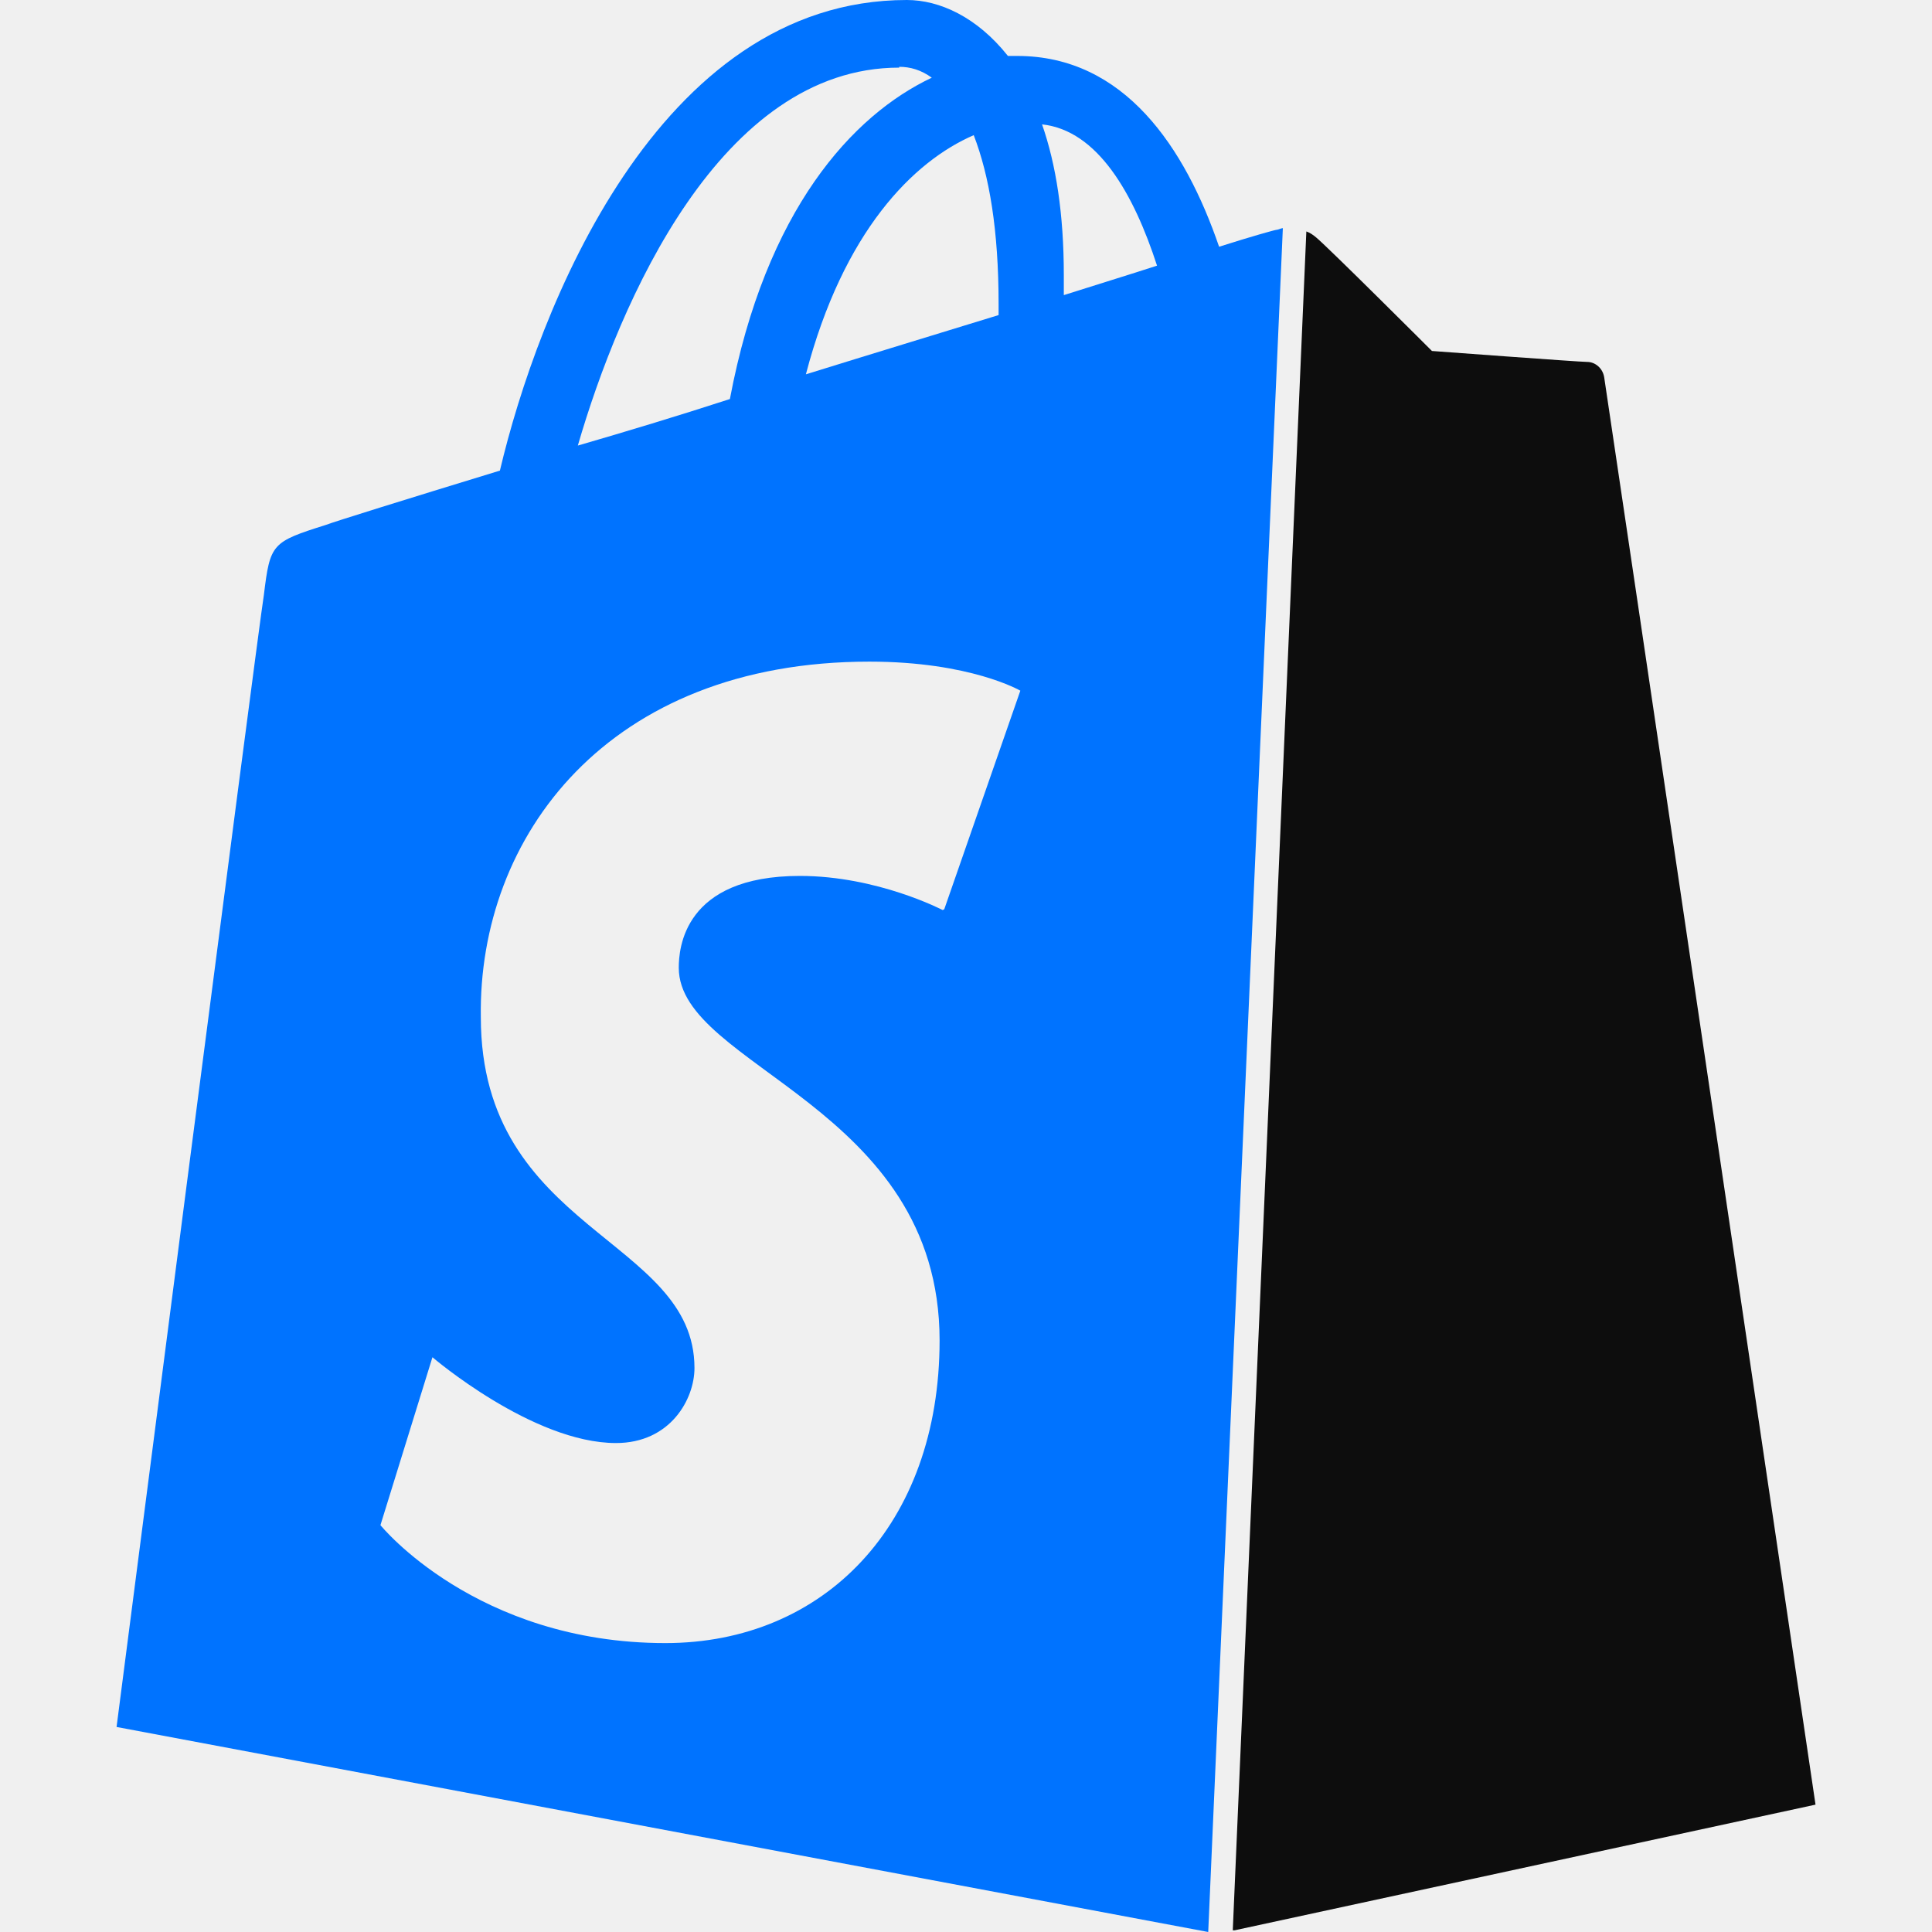
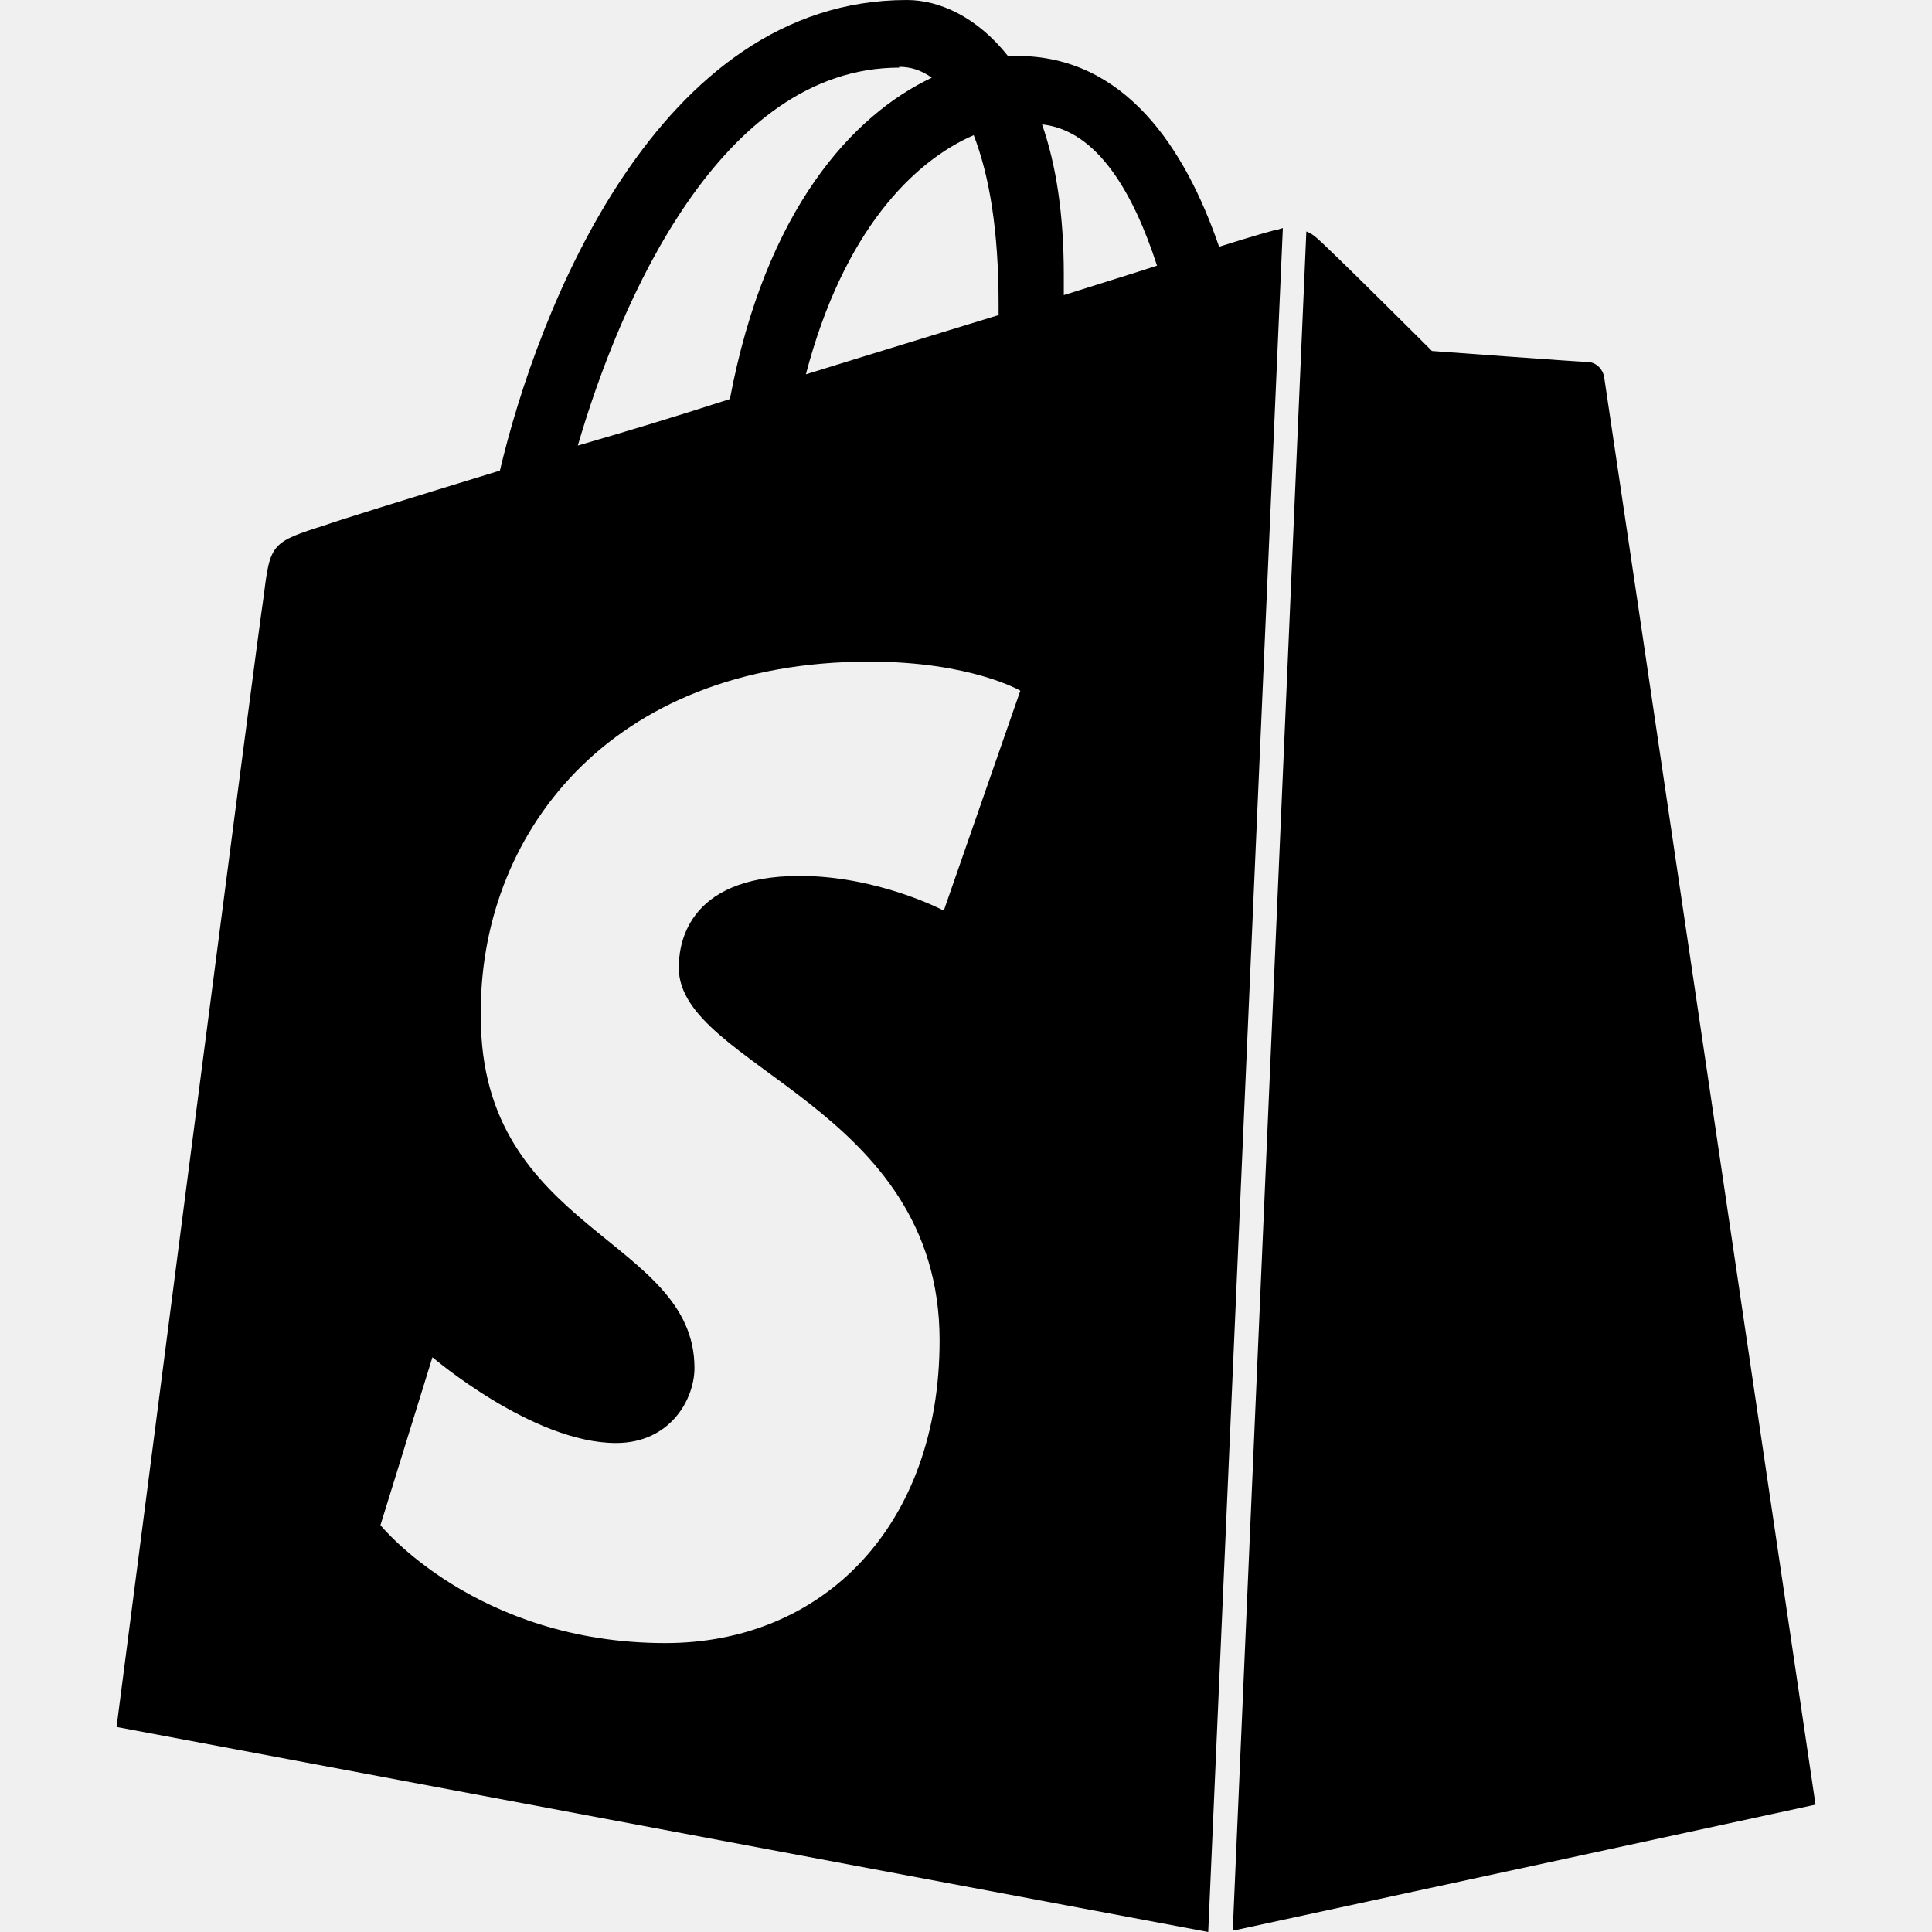
<svg xmlns="http://www.w3.org/2000/svg" viewBox="0 0 24 24">
-   <path fill="#0073ff" d="M11.71 11.305s-.81-.424-1.774-.424c-1.447 0-1.504.906-1.504 1.141 0 1.232 3.24 1.715 3.24 4.629 0 2.295-1.44 3.76-3.406 3.76-2.354 0-3.54-1.465-3.54-1.465l.646-2.086s1.245 1.066 2.28 1.066c.675 0 .975-.545.975-.932 0-1.619-2.654-1.694-2.654-4.359-.034-2.237 1.571-4.416 4.827-4.416 1.257 0 1.875.361 1.875.361l-.945 2.715-.02.01zM11.17.83c.136 0 .271.038.405.135-.984.465-2.064 1.639-2.508 3.992-.656.213-1.293.405-1.889.578C7.697 3.75 8.951.84 11.17.84V.83zm1.235 2.949v.135c-.754.232-1.583.484-2.394.736.466-1.777 1.333-2.645 2.085-2.971.193.501.309 1.176.309 2.1zm.539-2.234c.694.074 1.141.867 1.429 1.755-.349.114-.735.231-1.158.366v-.252c0-.752-.096-1.371-.271-1.871v.002zm2.992 1.289c-.02 0-.06.021-.078.021s-.289.075-.714.21c-.423-1.233-1.176-2.37-2.508-2.37h-.115C12.135.209 11.669 0 11.265 0 8.159 0 6.675 3.877 6.21 5.846c-1.194.365-2.063.636-2.16.674-.675.213-.694.232-.772.87-.075.462-1.83 14.063-1.83 14.063L15.009 24l.927-21.166z" />
-   <path fill="#0d0d0d" d="M15.337 23.979l7.216-1.561s-2.604-17.613-2.625-17.73c-.018-.116-.114-.192-.211-.192s-1.929-.136-1.929-.136-1.275-1.274-1.439-1.411c-.045-.037-.075-.057-.121-.074l-.914 21.104h.023z" />
+   <style>path{fill:#000}@media (prefers-color-scheme:dark){path{fill:#fff}}</style>
+   <path d="M11.71 11.305s-.81-.424-1.774-.424c-1.447 0-1.504.906-1.504 1.141 0 1.232 3.24 1.715 3.24 4.629 0 2.295-1.44 3.76-3.406 3.76-2.354 0-3.54-1.465-3.54-1.465l.646-2.086s1.245 1.066 2.28 1.066c.675 0 .975-.545.975-.932 0-1.619-2.654-1.694-2.654-4.359-.034-2.237 1.571-4.416 4.827-4.416 1.257 0 1.875.361 1.875.361l-.945 2.715-.02.01zM11.17.83c.136 0 .271.038.405.135-.984.465-2.064 1.639-2.508 3.992-.656.213-1.293.405-1.889.578C7.697 3.75 8.951.84 11.17.84V.83zm1.235 2.949v.135c-.754.232-1.583.484-2.394.736.466-1.777 1.333-2.645 2.085-2.971.193.501.309 1.176.309 2.1zm.539-2.234c.694.074 1.141.867 1.429 1.755-.349.114-.735.231-1.158.366v-.252c0-.752-.096-1.371-.271-1.871v.002zm2.992 1.289c-.02 0-.06.021-.078.021s-.289.075-.714.21c-.423-1.233-1.176-2.37-2.508-2.37h-.115C12.135.209 11.669 0 11.265 0 8.159 0 6.675 3.877 6.21 5.846c-1.194.365-2.063.636-2.16.674-.675.213-.694.232-.772.87-.075.462-1.83 14.063-1.83 14.063L15.009 24l.927-21.166z" />
+   <path d="M15.337 23.979l7.216-1.561s-2.604-17.613-2.625-17.73c-.018-.116-.114-.192-.211-.192s-1.929-.136-1.929-.136-1.275-1.274-1.439-1.411c-.045-.037-.075-.057-.121-.074l-.914 21.104h.023z" />
</svg>
